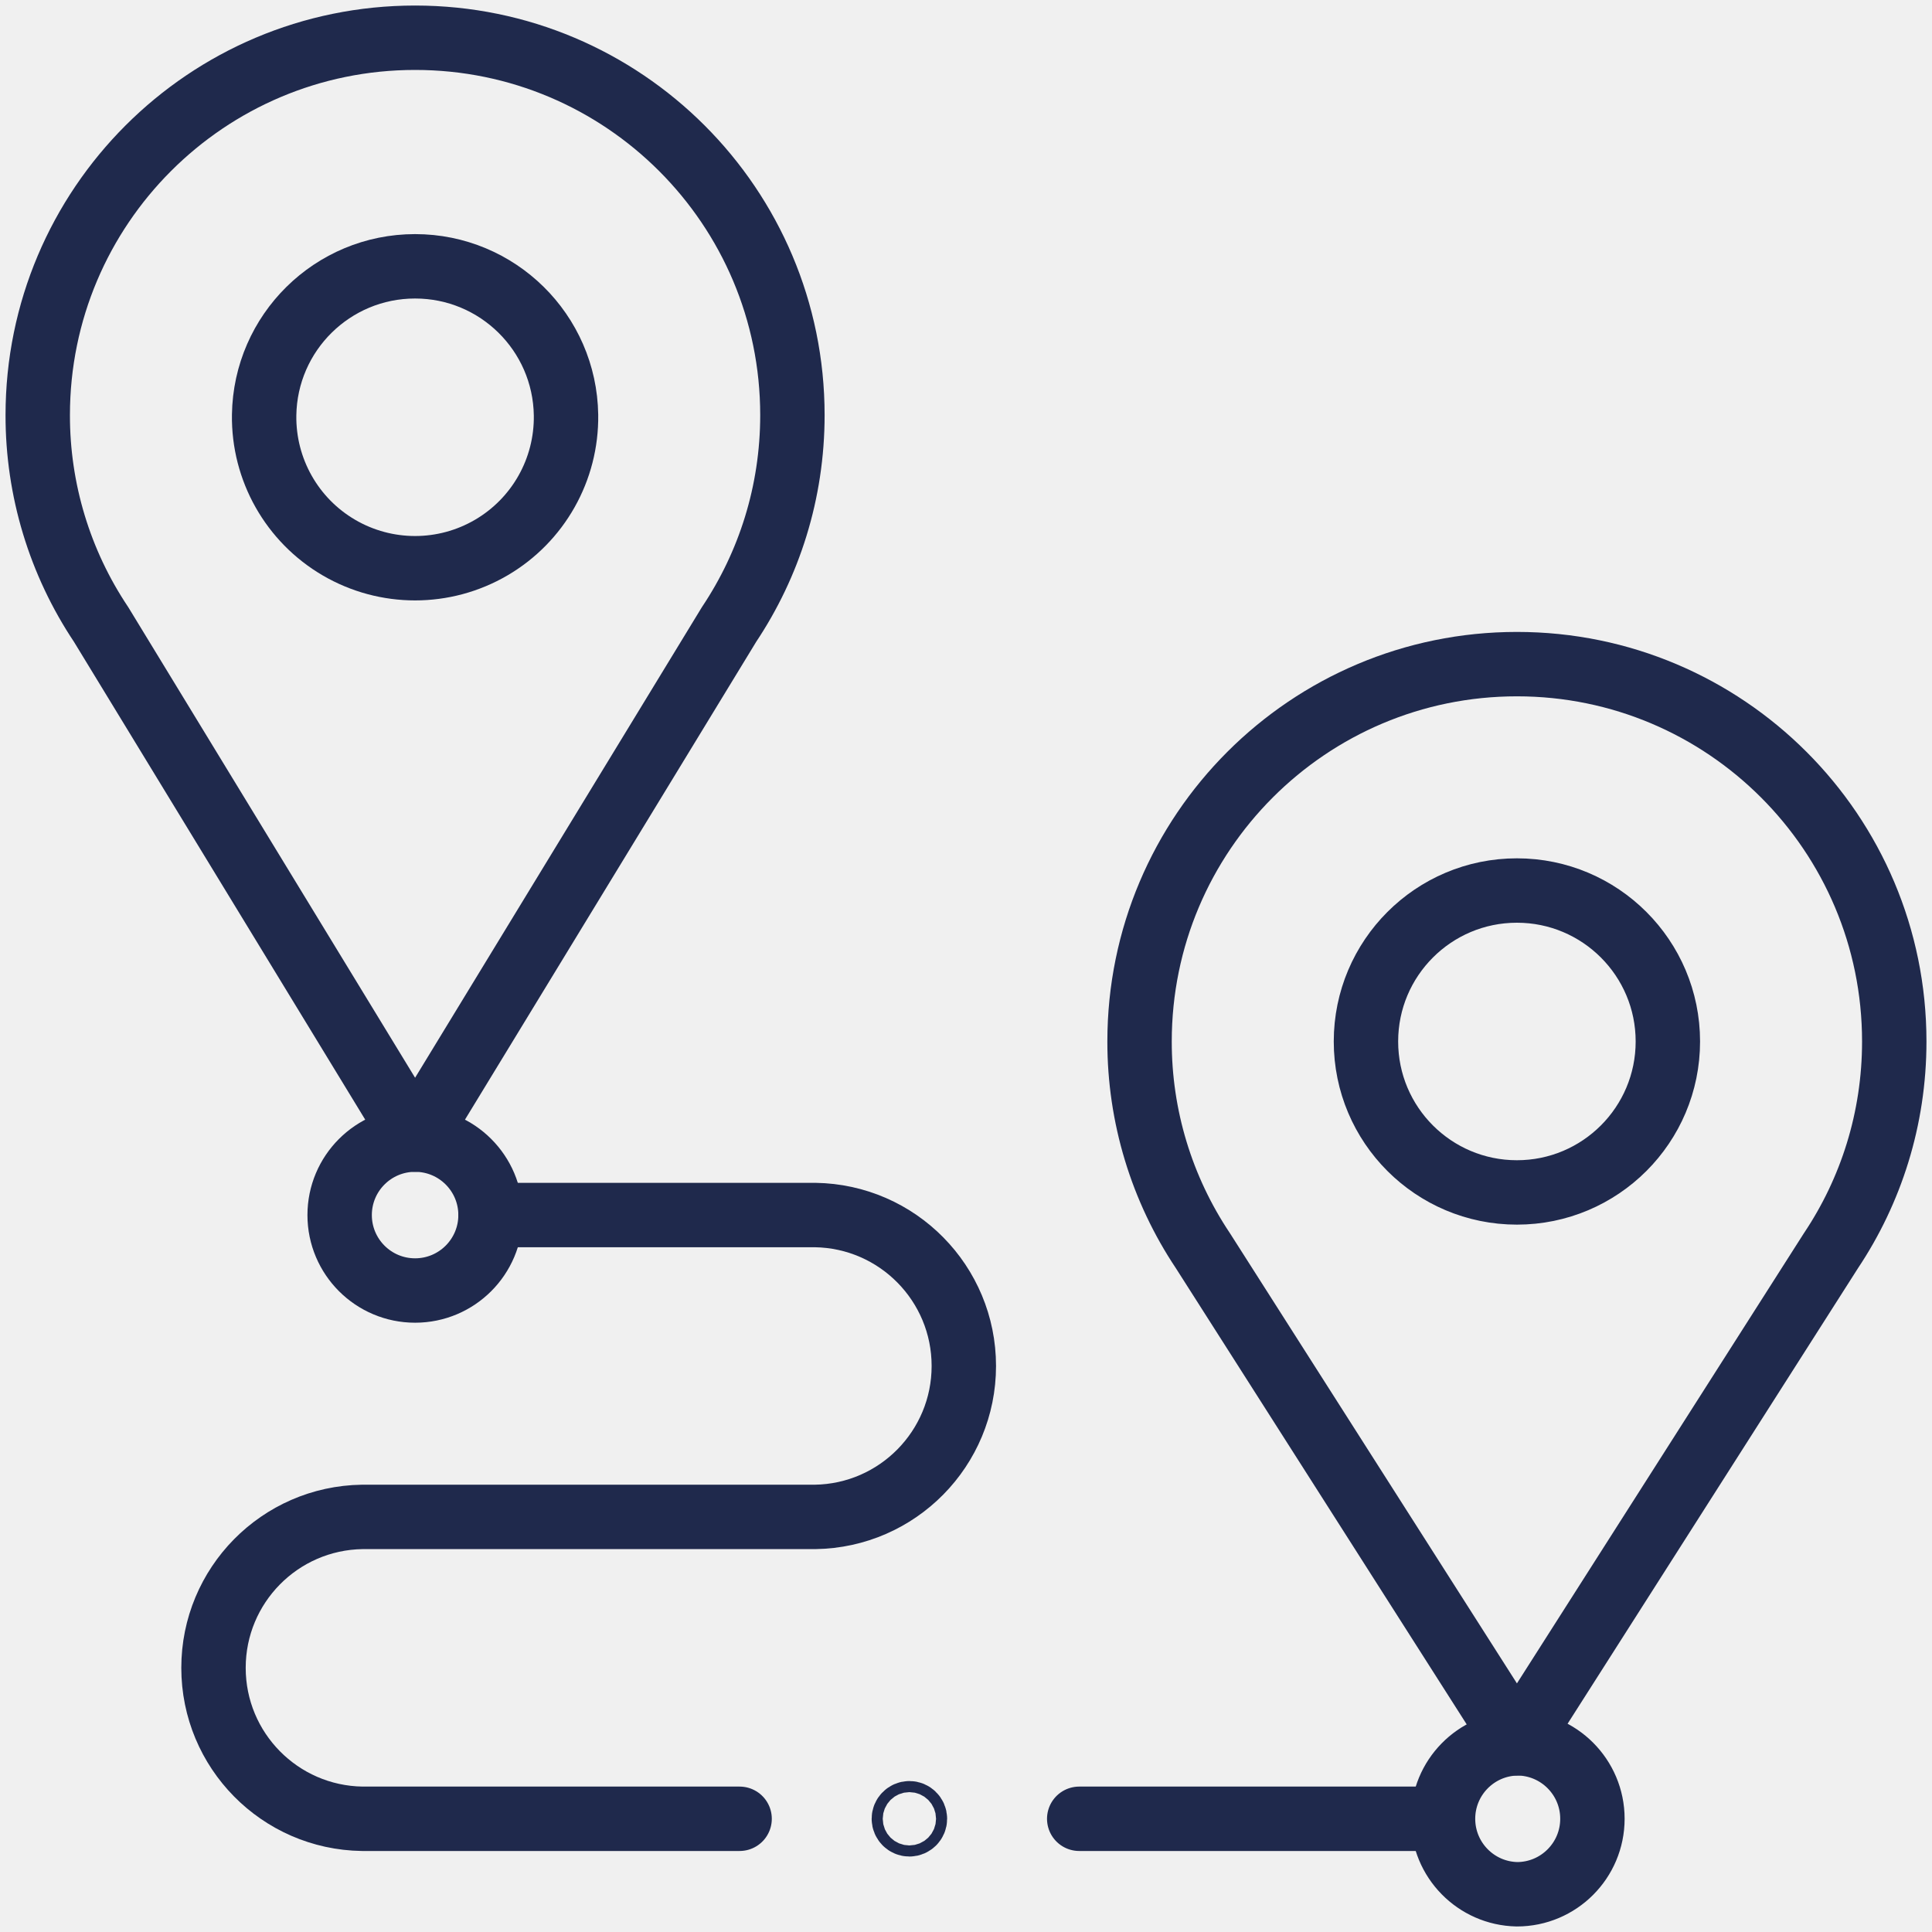
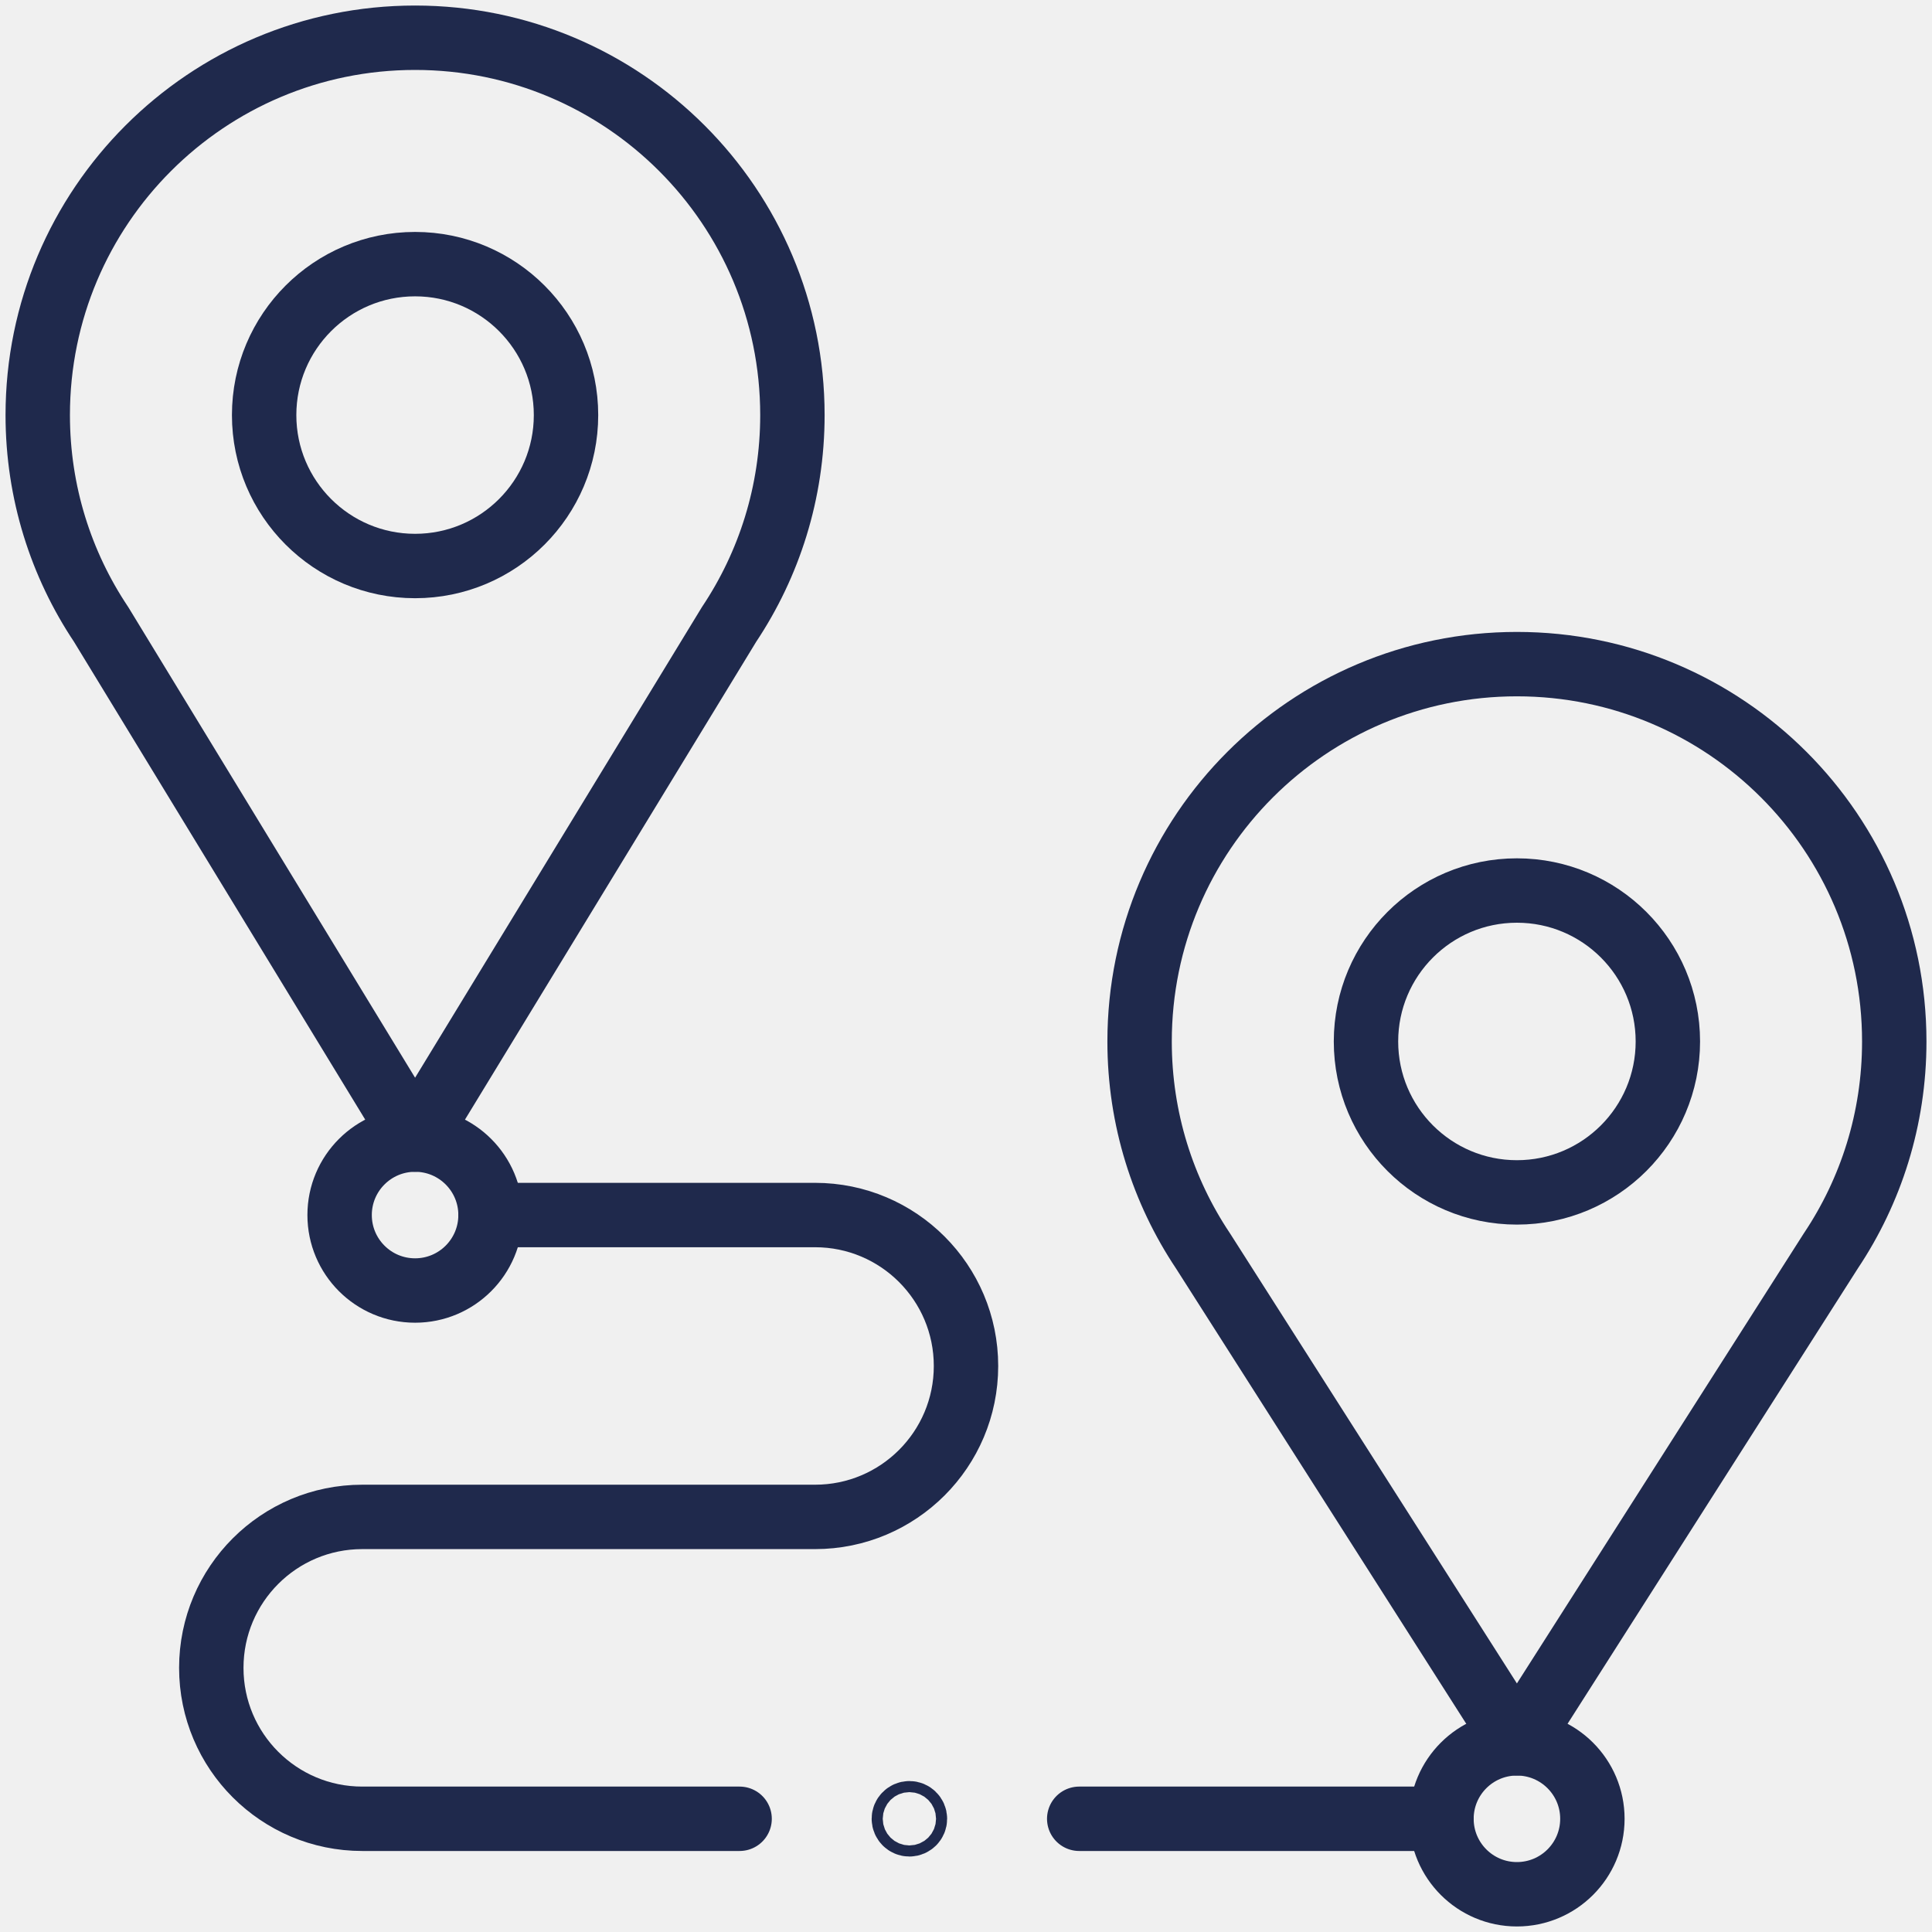
- <svg xmlns="http://www.w3.org/2000/svg" width="60" height="60" fill="none">
-   <mask id="a" style="mask-type:luminance" maskUnits="userSpaceOnUse" x="0" y="0" width="60" height="60">
-     <path d="M59 59V1H1v58h58Z" fill="#fff" stroke="#fff" stroke-width="2" />
+ <svg xmlns="http://www.w3.org/2000/svg" width="60" height="60" viewBox="0 0 60 60" fill="none">
+   <mask style="mask-type:luminance" maskUnits="userSpaceOnUse" x="0" y="0" width="60" height="60">
+     <path d="M59 59V1H1V59H59Z" fill="white" stroke="white" stroke-width="2" />
  </mask>
-   <g mask="url(#a)" stroke="#1F294C" stroke-width="2">
-     <path d="M12.89 35.39 3.14 19.394a11.665 11.665 0 0 1-1.968-6.502c0-6.473 5.246-11.72 11.719-11.72 6.472 0 11.718 5.247 11.718 11.72 0 2.405-.725 4.641-1.968 6.502l-9.75 15.998Z" stroke-miterlimit="10" stroke-linecap="round" stroke-linejoin="round" />
-     <path d="M17.578 12.89a4.688 4.688 0 1 1-9.375 0 4.688 4.688 0 0 1 9.375 0ZM47.11 54.14a2.344 2.344 0 1 1 0 4.688 2.344 2.344 0 0 1 0-4.687Z" stroke-miterlimit="10" stroke-linecap="round" stroke-linejoin="round" />
-     <path d="m47.11 54.14-9.75-15.294a11.665 11.665 0 0 1-1.97-6.502c0-6.473 5.247-11.719 11.72-11.719 6.472 0 11.718 5.247 11.718 11.719 0 2.406-.725 4.642-1.969 6.502l-9.75 15.295Z" stroke-miterlimit="10" stroke-linecap="round" stroke-linejoin="round" />
-     <path d="M51.797 32.344a4.688 4.688 0 1 1-9.376 0 4.688 4.688 0 0 1 9.376 0ZM15.234 37.734a2.343 2.343 0 1 1-4.686.002 2.343 2.343 0 0 1 4.686-.002Z" stroke-miterlimit="10" stroke-linecap="round" stroke-linejoin="round" />
-     <path d="M28.242 56.656a.172.172 0 1 0 0-.344.172.172 0 0 0 0 .344Z" />
-     <path d="M15.234 37.734h10.079a4.688 4.688 0 0 1 0 9.375H11.25a4.688 4.688 0 0 0 0 9.375h11.719M33.516 56.484h11.25" stroke-miterlimit="10" stroke-linecap="round" stroke-linejoin="round" />
+   <g>
+     <path d="M12.891 35.391L3.141 19.393C1.897 17.532 1.172 15.296 1.172 12.891C1.172 6.418 6.418 1.172 12.891 1.172C19.363 1.172 24.609 6.418 24.609 12.891C24.609 15.296 23.884 17.532 22.641 19.393L12.891 35.391Z" stroke="#1F294C" stroke-width="2" stroke-miterlimit="10" stroke-linecap="round" stroke-linejoin="round" />
+     <path d="M17.578 12.891C17.578 15.479 15.479 17.578 12.891 17.578C10.302 17.578 8.203 15.479 8.203 12.891C8.203 10.302 10.302 8.203 12.891 8.203C15.479 8.203 17.578 10.302 17.578 12.891Z" stroke="#1F294C" stroke-width="2" stroke-miterlimit="10" stroke-linecap="round" stroke-linejoin="round" />
+     <path d="M47.109 54.141C48.404 54.141 49.453 55.191 49.453 56.484C49.453 57.779 48.404 58.828 47.109 58.828C45.815 58.828 44.766 57.779 44.766 56.484C44.766 55.191 45.815 54.141 47.109 54.141Z" stroke="#1F294C" stroke-width="2" stroke-miterlimit="10" stroke-linecap="round" stroke-linejoin="round" />
+     <path d="M47.109 54.141L37.359 38.846C36.116 36.986 35.391 34.75 35.391 32.344C35.391 25.872 40.637 20.625 47.109 20.625C53.582 20.625 58.828 25.872 58.828 32.344C58.828 34.75 58.103 36.986 56.859 38.846L47.109 54.141Z" stroke="#1F294C" stroke-width="2" stroke-miterlimit="10" stroke-linecap="round" stroke-linejoin="round" />
+     <path d="M51.797 32.344C51.797 34.932 49.698 37.031 47.109 37.031C44.521 37.031 42.422 34.932 42.422 32.344C42.422 29.755 44.521 27.656 47.109 27.656C49.698 27.656 51.797 29.755 51.797 32.344Z" stroke="#1F294C" stroke-width="2" stroke-miterlimit="10" stroke-linecap="round" stroke-linejoin="round" />
+     <path d="M15.234 37.734C15.234 39.029 14.185 40.078 12.891 40.078C11.596 40.078 10.547 39.029 10.547 37.734C10.547 36.441 11.596 35.391 12.891 35.391C14.185 35.391 15.234 36.441 15.234 37.734Z" stroke="#1F294C" stroke-width="2" stroke-miterlimit="10" stroke-linecap="round" stroke-linejoin="round" />
+     <path d="M28.242 56.656C28.337 56.656 28.414 56.579 28.414 56.484C28.414 56.389 28.337 56.312 28.242 56.312C28.147 56.312 28.07 56.389 28.07 56.484C28.07 56.579 28.147 56.656 28.242 56.656Z" stroke="#1F294C" stroke-width="2" />
+     <path d="M15.234 37.734H25.312C27.901 37.734 30 39.833 30 42.422C30 45.011 27.901 47.109 25.312 47.109H11.25C8.661 47.109 6.562 49.208 6.562 51.797C6.562 54.386 8.661 56.484 11.25 56.484H22.969" stroke="#1F294C" stroke-width="2" stroke-miterlimit="10" stroke-linecap="round" stroke-linejoin="round" />
+     <path d="M33.516 56.484H44.766" stroke="#1F294C" stroke-width="2" stroke-miterlimit="10" stroke-linecap="round" stroke-linejoin="round" />
  </g>
</svg>
